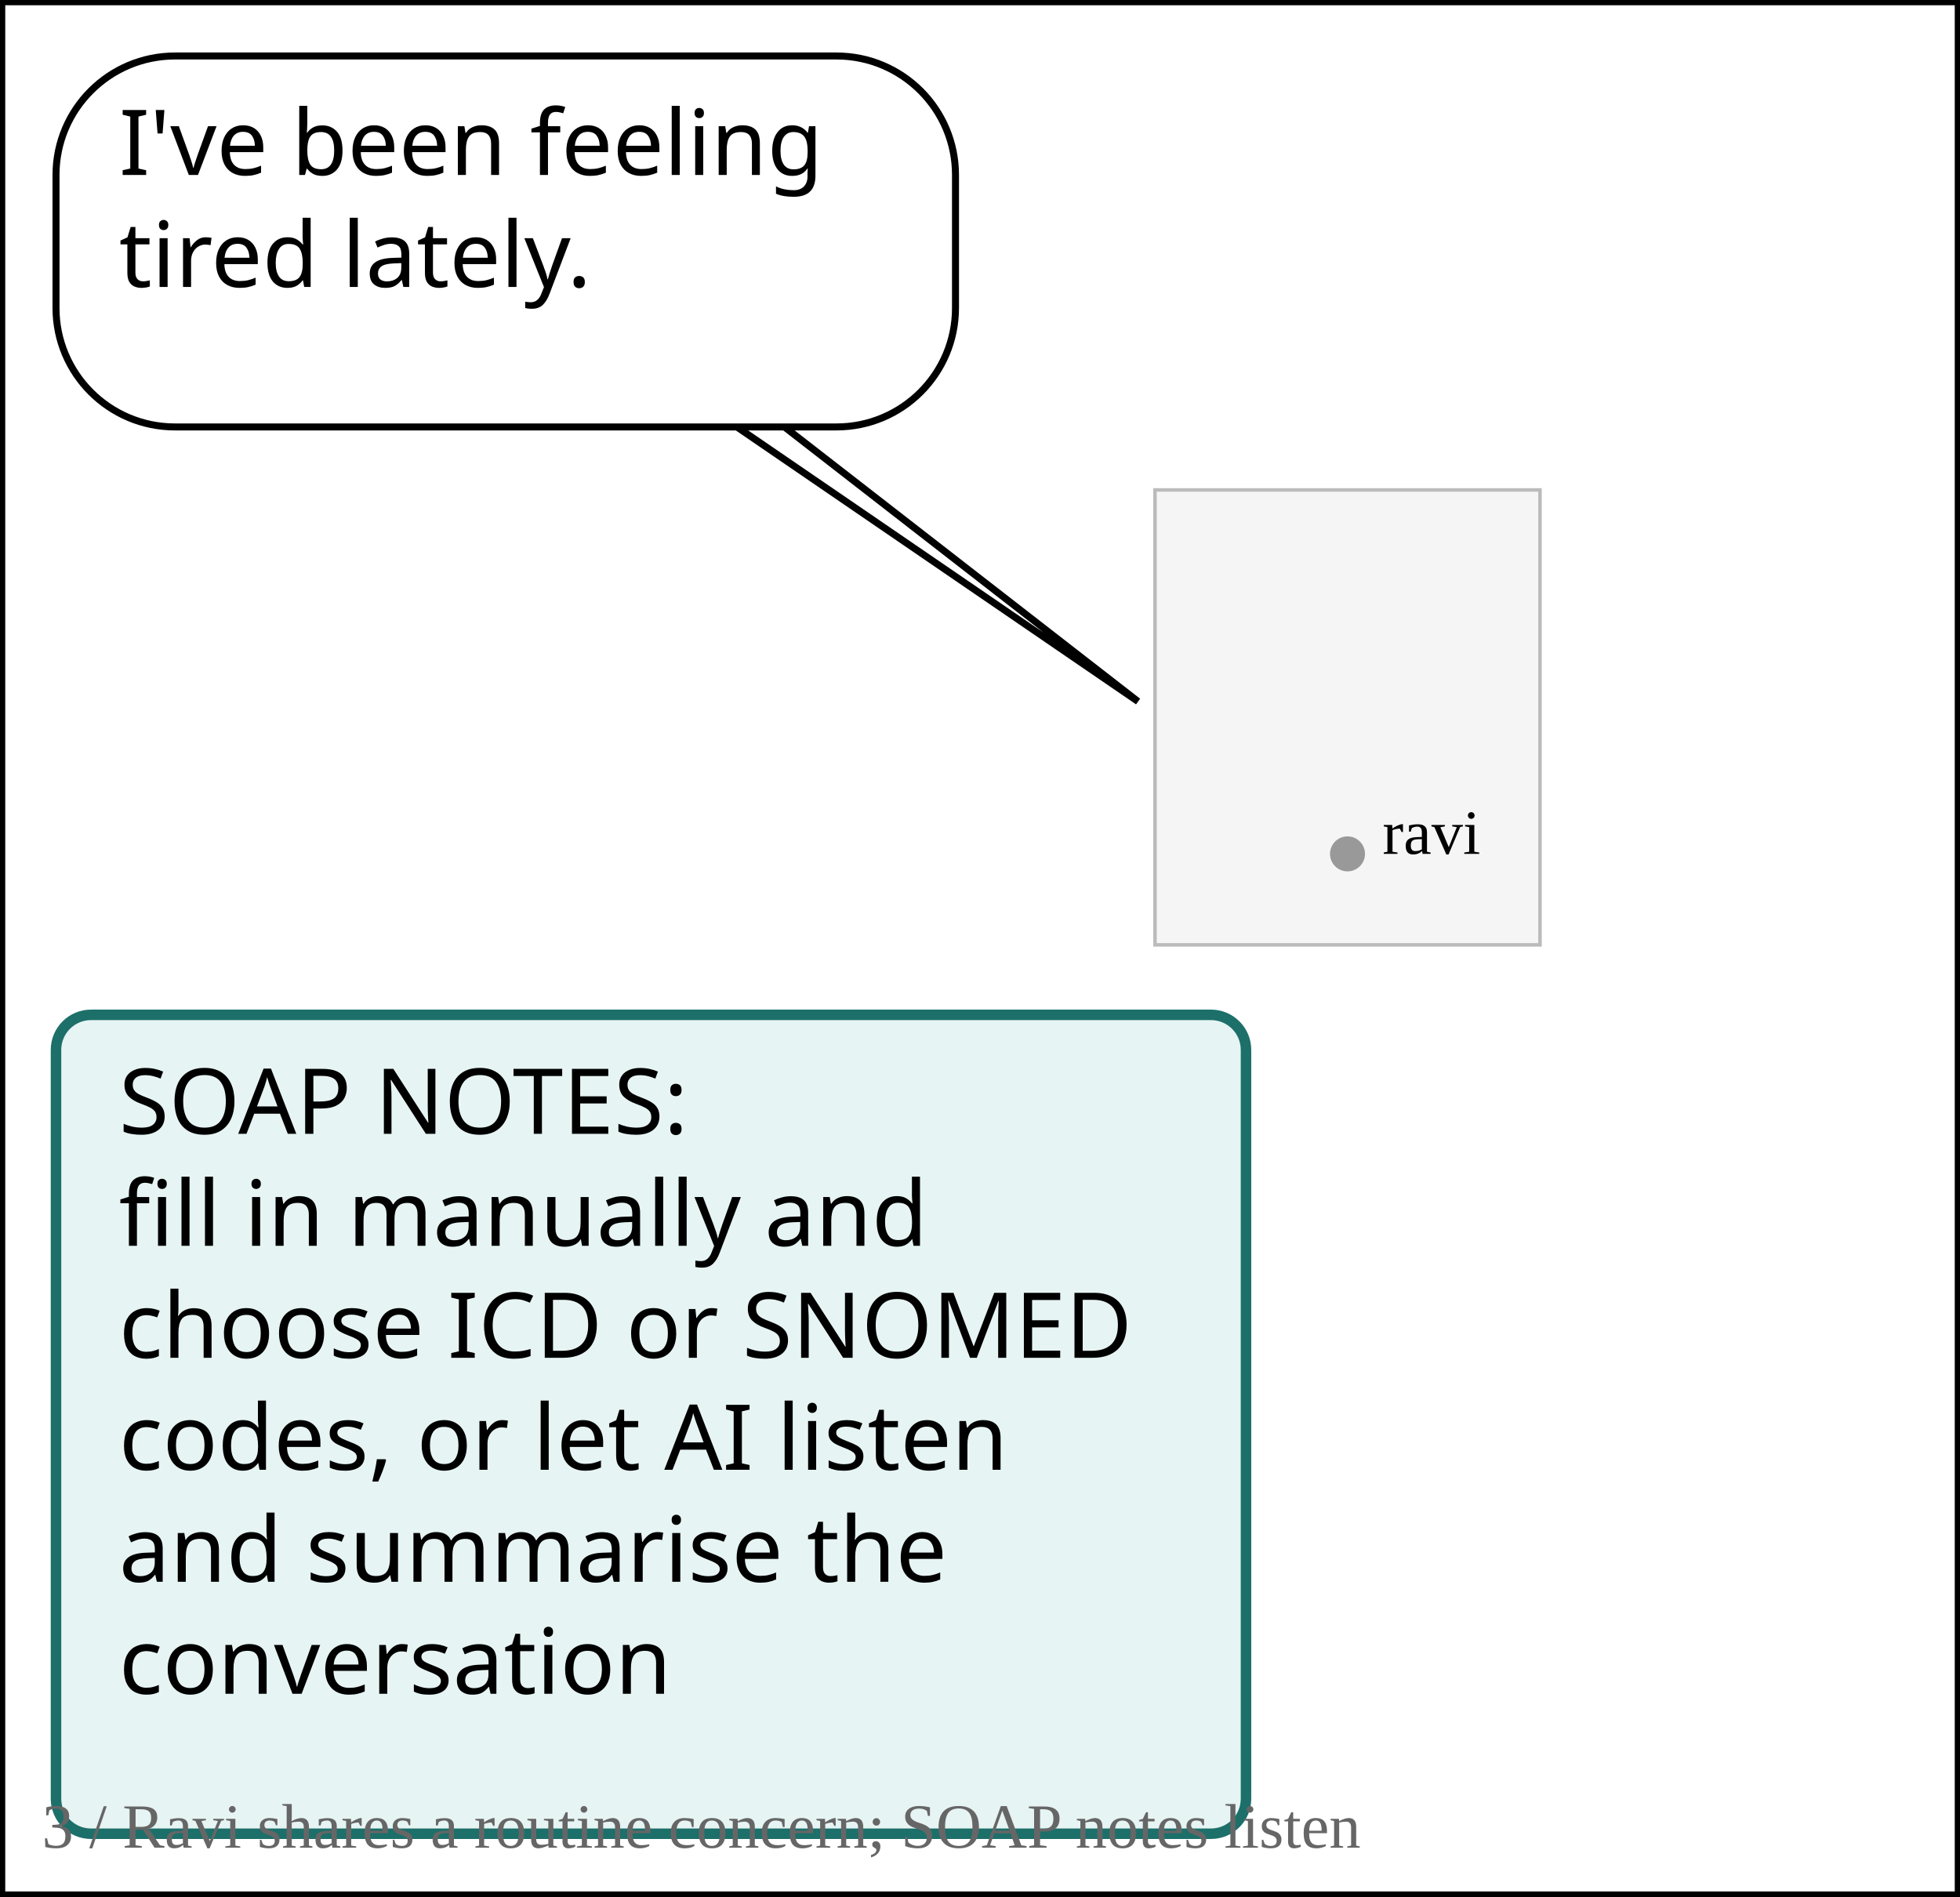
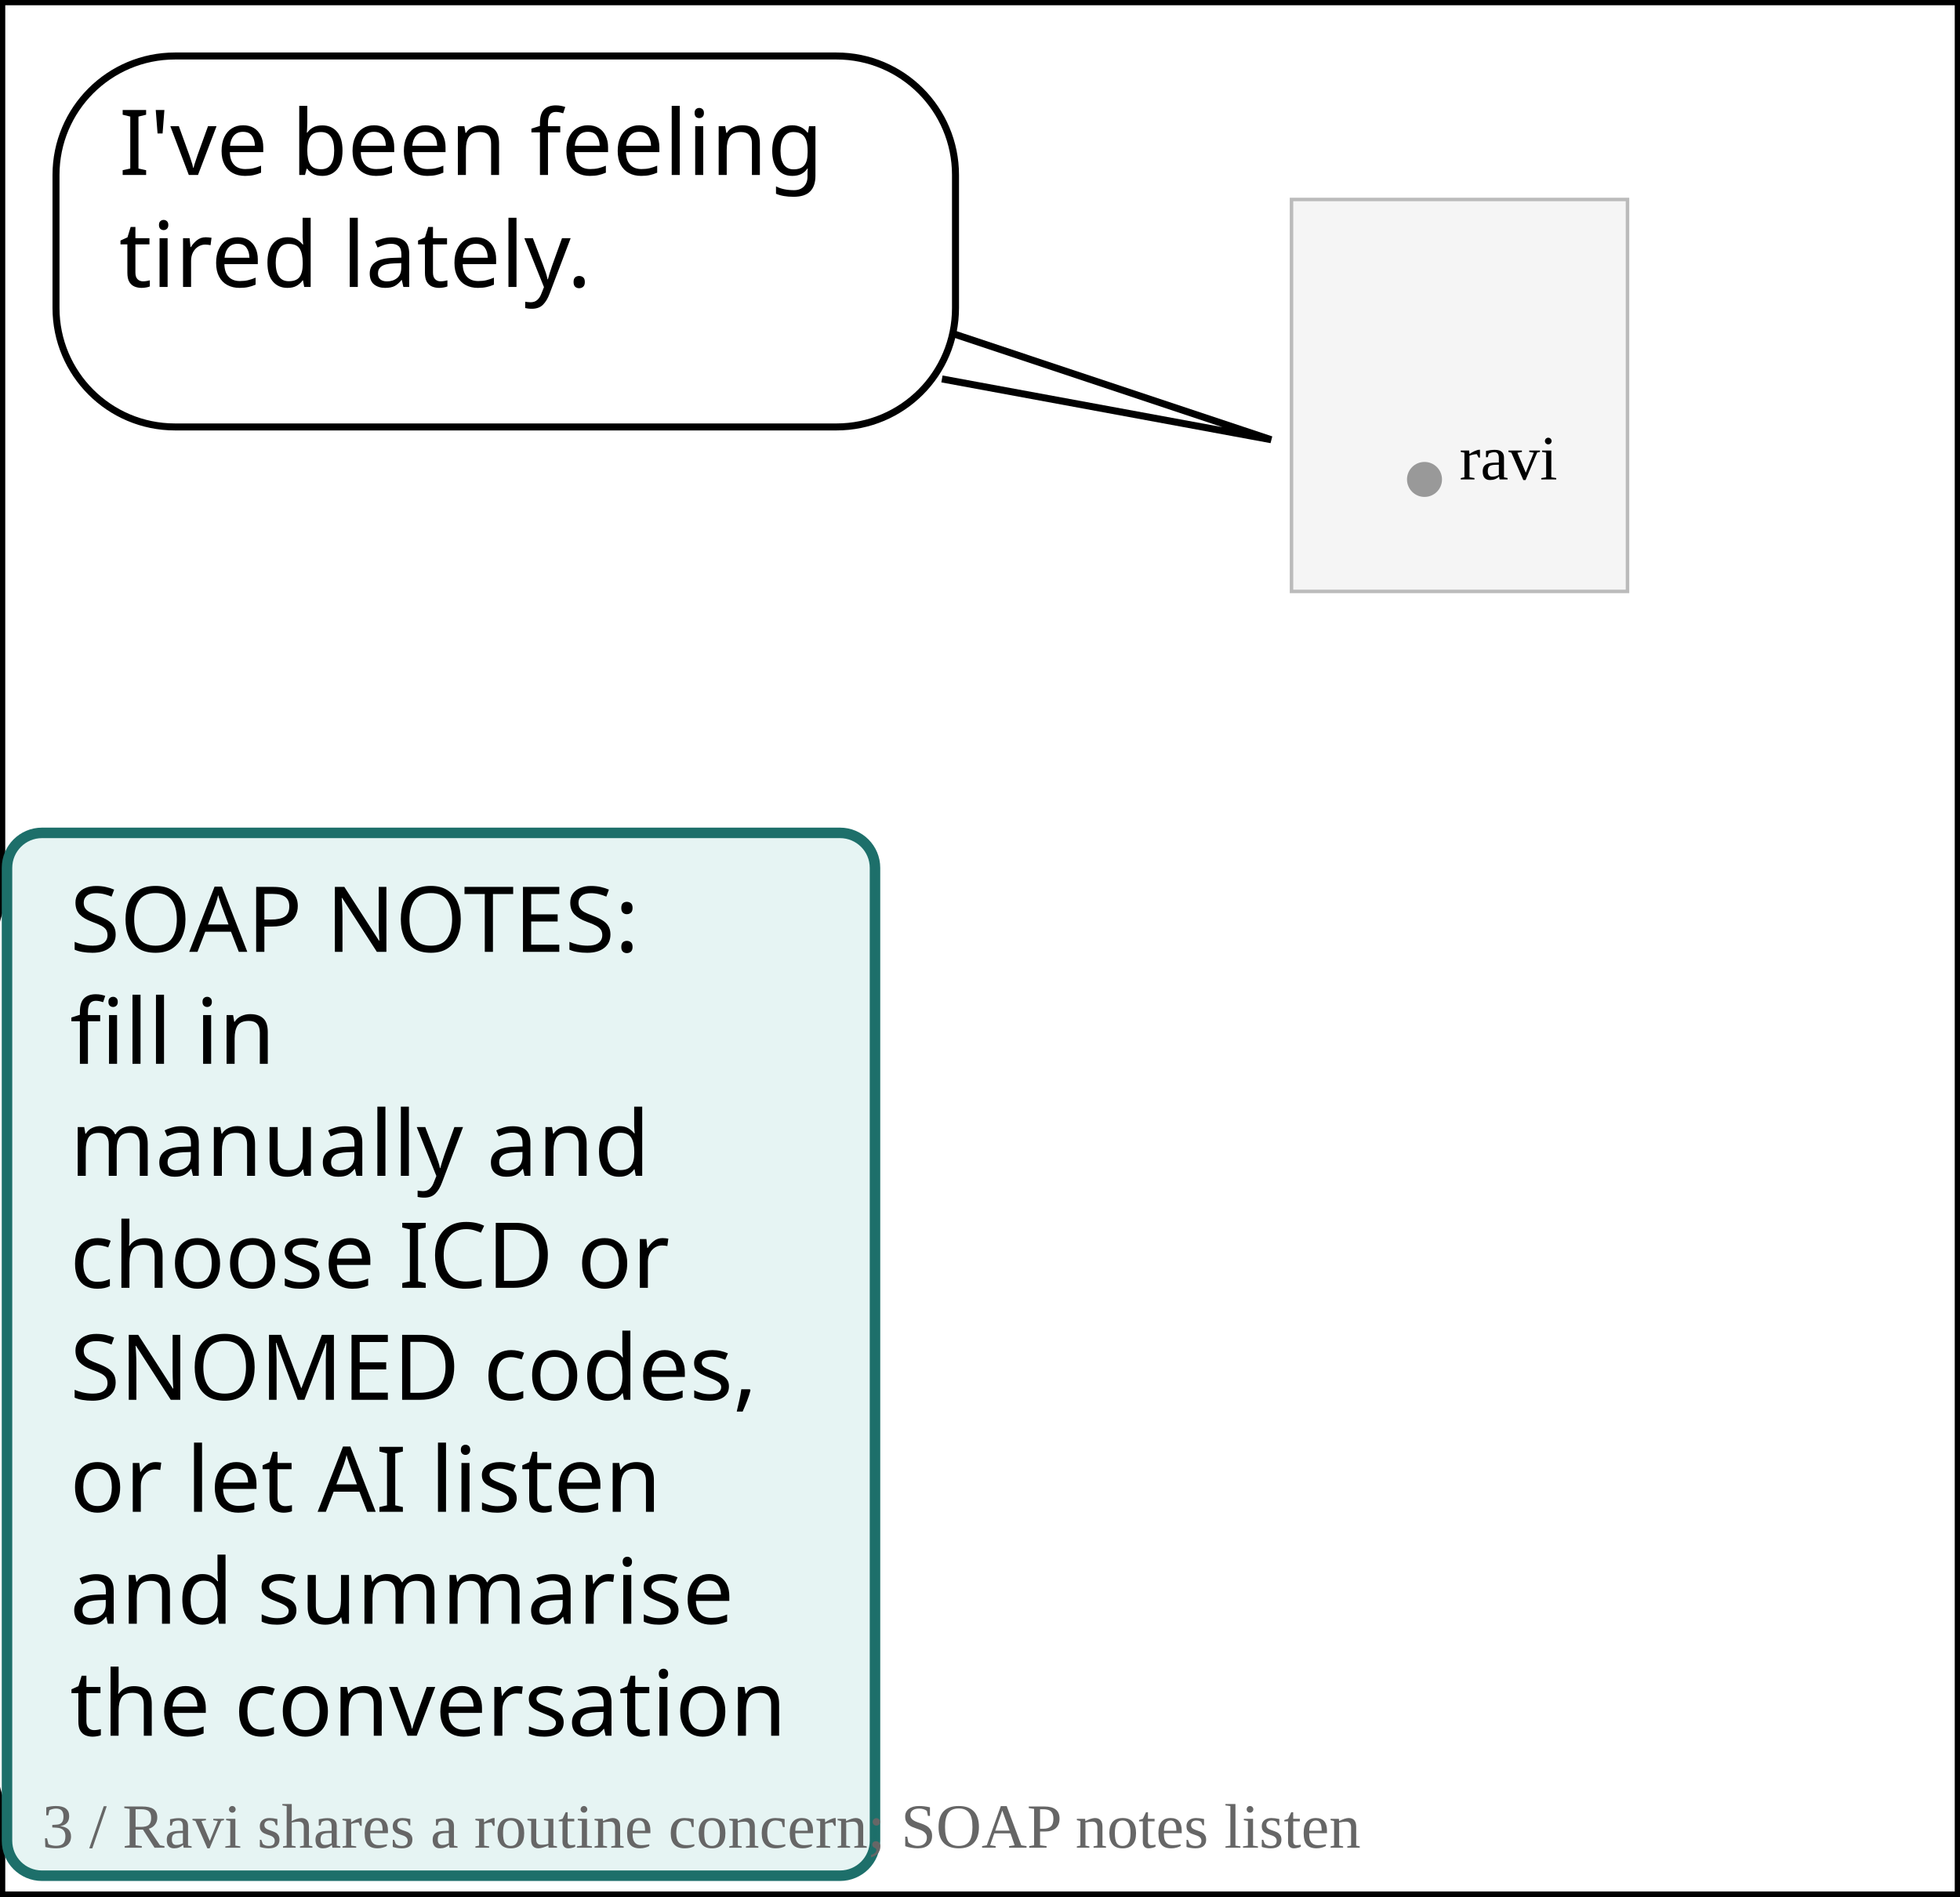
<svg xmlns="http://www.w3.org/2000/svg" width="560" height="542" viewBox="24 922 560 542">
  <rect width="1024" height="1536" fill="white" />
-   <rect x="354" y="1062" width="110" height="130" fill="#f5f5f5" stroke="#bbb" />
-   <circle cx="409" cy="1166" r="5" fill="#999" />
-   <text x="419" y="1166" font-size="18">ravi</text>
+   <rect x="393" y="979" width="96" height="112" fill="#f5f5f5" stroke="#bbb" />
+   <circle cx="431" cy="1059" r="5" fill="#999" />
+   <text x="441" y="1059" font-size="18">ravi</text>
  <rect x="24" y="922" width="560" height="542" fill="none" stroke="black" stroke-width="3" />
  <rect x="40" y="938" width="257" height="106" rx="34" fill="white" stroke="white" stroke-width="6" />
-   <path d="M 231.103 1041.647 L 349.148 1122.449 L 245.103 1041.647 Z" fill="white" stroke="white" stroke-width="6" stroke-linejoin="round" />
-   <rect x="40" y="1212" width="340" height="234" rx="34" fill="white" stroke="white" stroke-width="6" />
-   <path data-speaker="ravi" d="M 231.103 1041.647 L 349.148 1122.449 L 245.103 1041.647" fill="white" stroke="black" stroke-width="2" />
+   <path d="M 293.128 1016.285 L 387.192 1047.652 L 293.128 1030.285 Z" fill="white" stroke="white" stroke-width="6" stroke-linejoin="round" />
+   <rect x="26" y="1160" width="248" height="298" rx="34" fill="white" stroke="white" stroke-width="6" />
+   <path data-speaker="ravi" d="M 293.128 1016.285 L 387.192 1047.652 L 293.128 1030.285" fill="white" stroke="black" stroke-width="2" />
  <rect x="40" y="938" width="257" height="106" rx="34" fill="white" stroke="black" stroke-width="2" />
  <text x="58" y="972" font-family="Meiryo,MS Gothic,sans-serif" font-size="26" fill="black">I've been feeling </text>
  <text x="58" y="1004" font-family="Meiryo,MS Gothic,sans-serif" font-size="26" fill="black">tired lately.</text>
-   <rect x="40" y="1212" width="340" height="234" rx="10" fill="#e6f4f3" stroke="#1d6f6a" stroke-width="3" />
-   <text x="58" y="1246" font-family="Meiryo,MS Gothic,sans-serif" font-size="26" fill="black">SOAP NOTES: </text>
-   <text x="58" y="1278" font-family="Meiryo,MS Gothic,sans-serif" font-size="26" fill="black">fill in manually and </text>
-   <text x="58" y="1310" font-family="Meiryo,MS Gothic,sans-serif" font-size="26" fill="black">choose ICD or SNOMED </text>
-   <text x="58" y="1342" font-family="Meiryo,MS Gothic,sans-serif" font-size="26" fill="black">codes, or let AI listen </text>
-   <text x="58" y="1374" font-family="Meiryo,MS Gothic,sans-serif" font-size="26" fill="black">and summarise the </text>
-   <text x="58" y="1406" font-family="Meiryo,MS Gothic,sans-serif" font-size="26" fill="black">conversation</text>
+   <rect x="26" y="1160" width="248" height="298" rx="10" fill="#e6f4f3" stroke="#1d6f6a" stroke-width="3" />
+   <text x="44" y="1194" font-family="Meiryo,MS Gothic,sans-serif" font-size="26" fill="black">SOAP NOTES: </text>
+   <text x="44" y="1226" font-family="Meiryo,MS Gothic,sans-serif" font-size="26" fill="black">fill in </text>
+   <text x="44" y="1258" font-family="Meiryo,MS Gothic,sans-serif" font-size="26" fill="black">manually and </text>
+   <text x="44" y="1290" font-family="Meiryo,MS Gothic,sans-serif" font-size="26" fill="black">choose ICD or </text>
+   <text x="44" y="1322" font-family="Meiryo,MS Gothic,sans-serif" font-size="26" fill="black">SNOMED codes, </text>
+   <text x="44" y="1354" font-family="Meiryo,MS Gothic,sans-serif" font-size="26" fill="black">or let AI listen </text>
+   <text x="44" y="1386" font-family="Meiryo,MS Gothic,sans-serif" font-size="26" fill="black">and summarise </text>
+   <text x="44" y="1418" font-family="Meiryo,MS Gothic,sans-serif" font-size="26" fill="black">the conversation</text>
  <text x="36" y="1450" font-size="18" fill="#666">3 / Ravi shares a routine concern; SOAP notes listen</text>
  <text x="512" y="1500" text-anchor="middle" font-family="sans-serif" font-size="20">5</text>
</svg>
